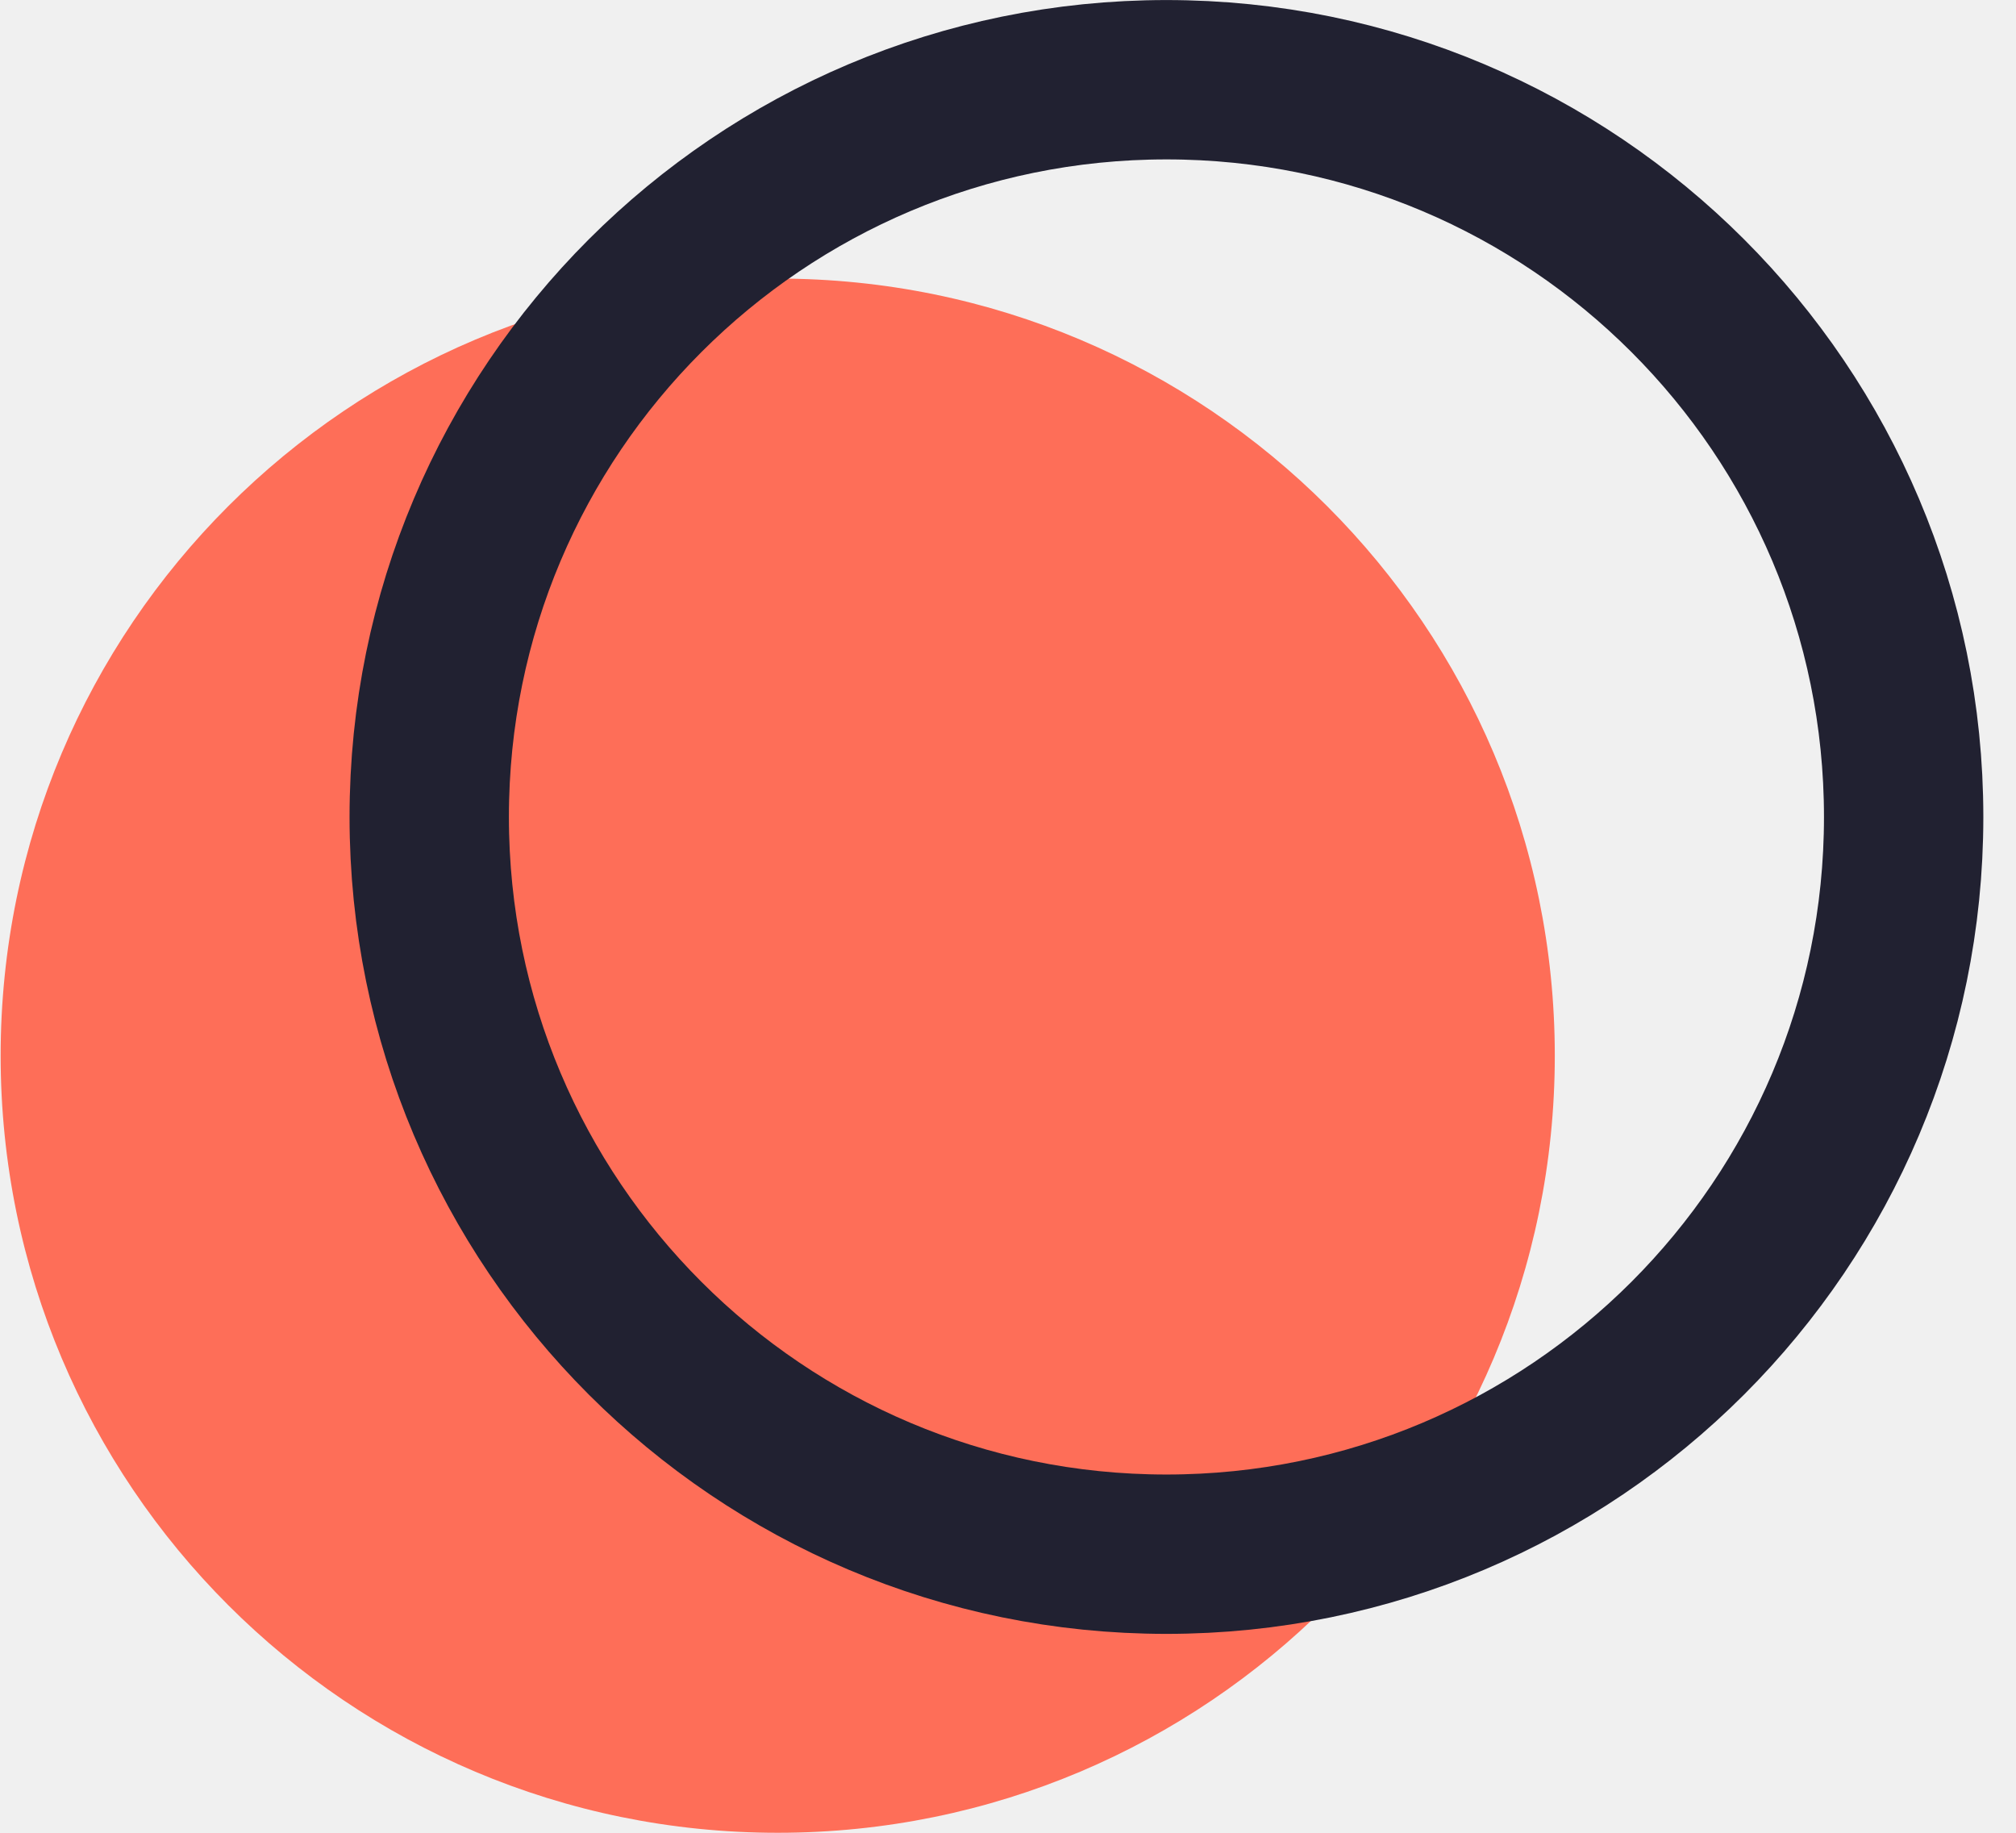
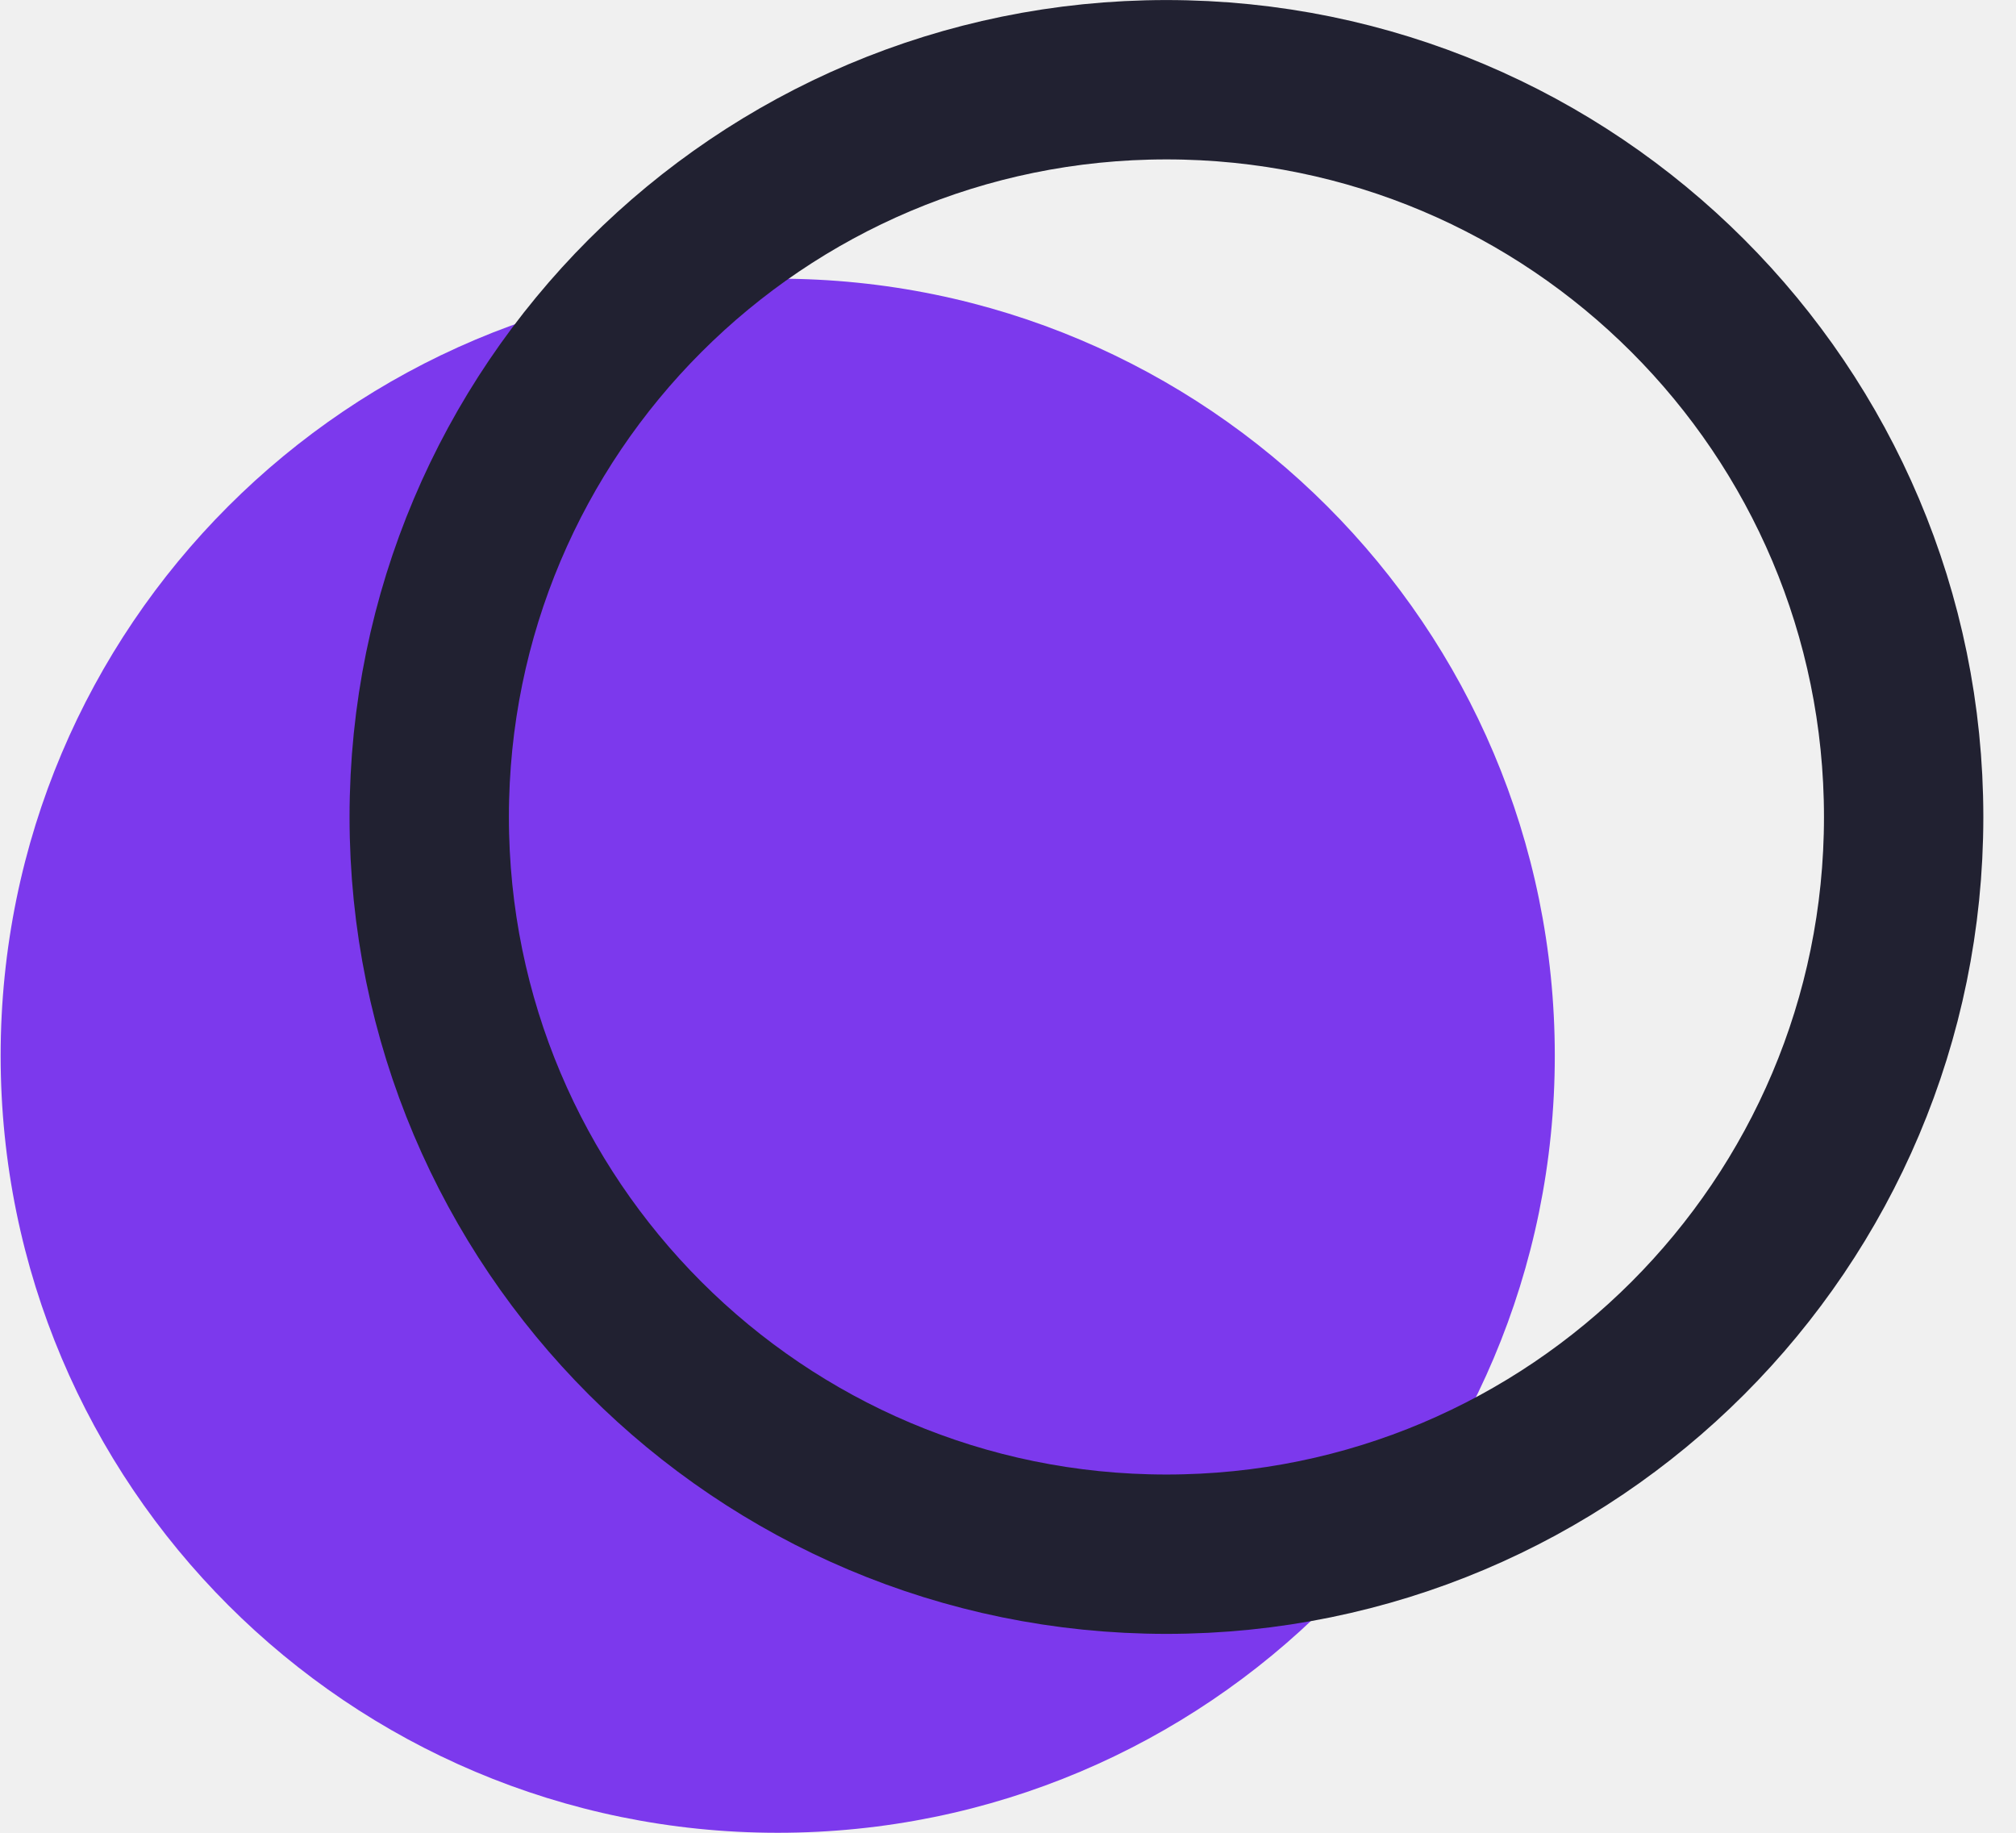
<svg xmlns="http://www.w3.org/2000/svg" width="22" height="20" viewBox="0 0 22 20" fill="none">
-   <ellipse cx="8.487" cy="11.52" rx="8.48" ry="8.48" fill="#FE6E58" />
-   <path d="M20.774 8.915C20.774 13.358 17.172 16.96 12.729 16.96C8.286 16.96 4.684 13.358 4.684 8.915C4.684 4.472 8.286 0.87 12.729 0.87C17.172 0.87 20.774 4.472 20.774 8.915Z" stroke="#212131" stroke-width="1.739" />
+   <g clip-path="url(#clip0_10_9)">
+     <path d="M8.487 20C13.171 20 16.967 16.204 16.967 11.52C16.967 6.837 13.171 3.041 8.487 3.041C3.804 3.041 0.007 6.837 0.007 11.52C0.007 16.204 3.804 20 8.487 20Z" fill="#7C39ED" />
+     <path d="M20.774 8.915C20.774 13.358 17.172 16.96 12.729 16.96C8.286 16.96 4.684 13.358 4.684 8.915C4.684 4.472 8.286 0.87 12.729 0.87C17.172 0.87 20.774 4.472 20.774 8.915Z" stroke="#212131" stroke-width="1.739" />
+   </g>
+   <defs>
+     <clipPath id="clip0_10_9">
+       <rect width="22" height="20" fill="white" />
+     </clipPath>
+   </defs>
</svg>
